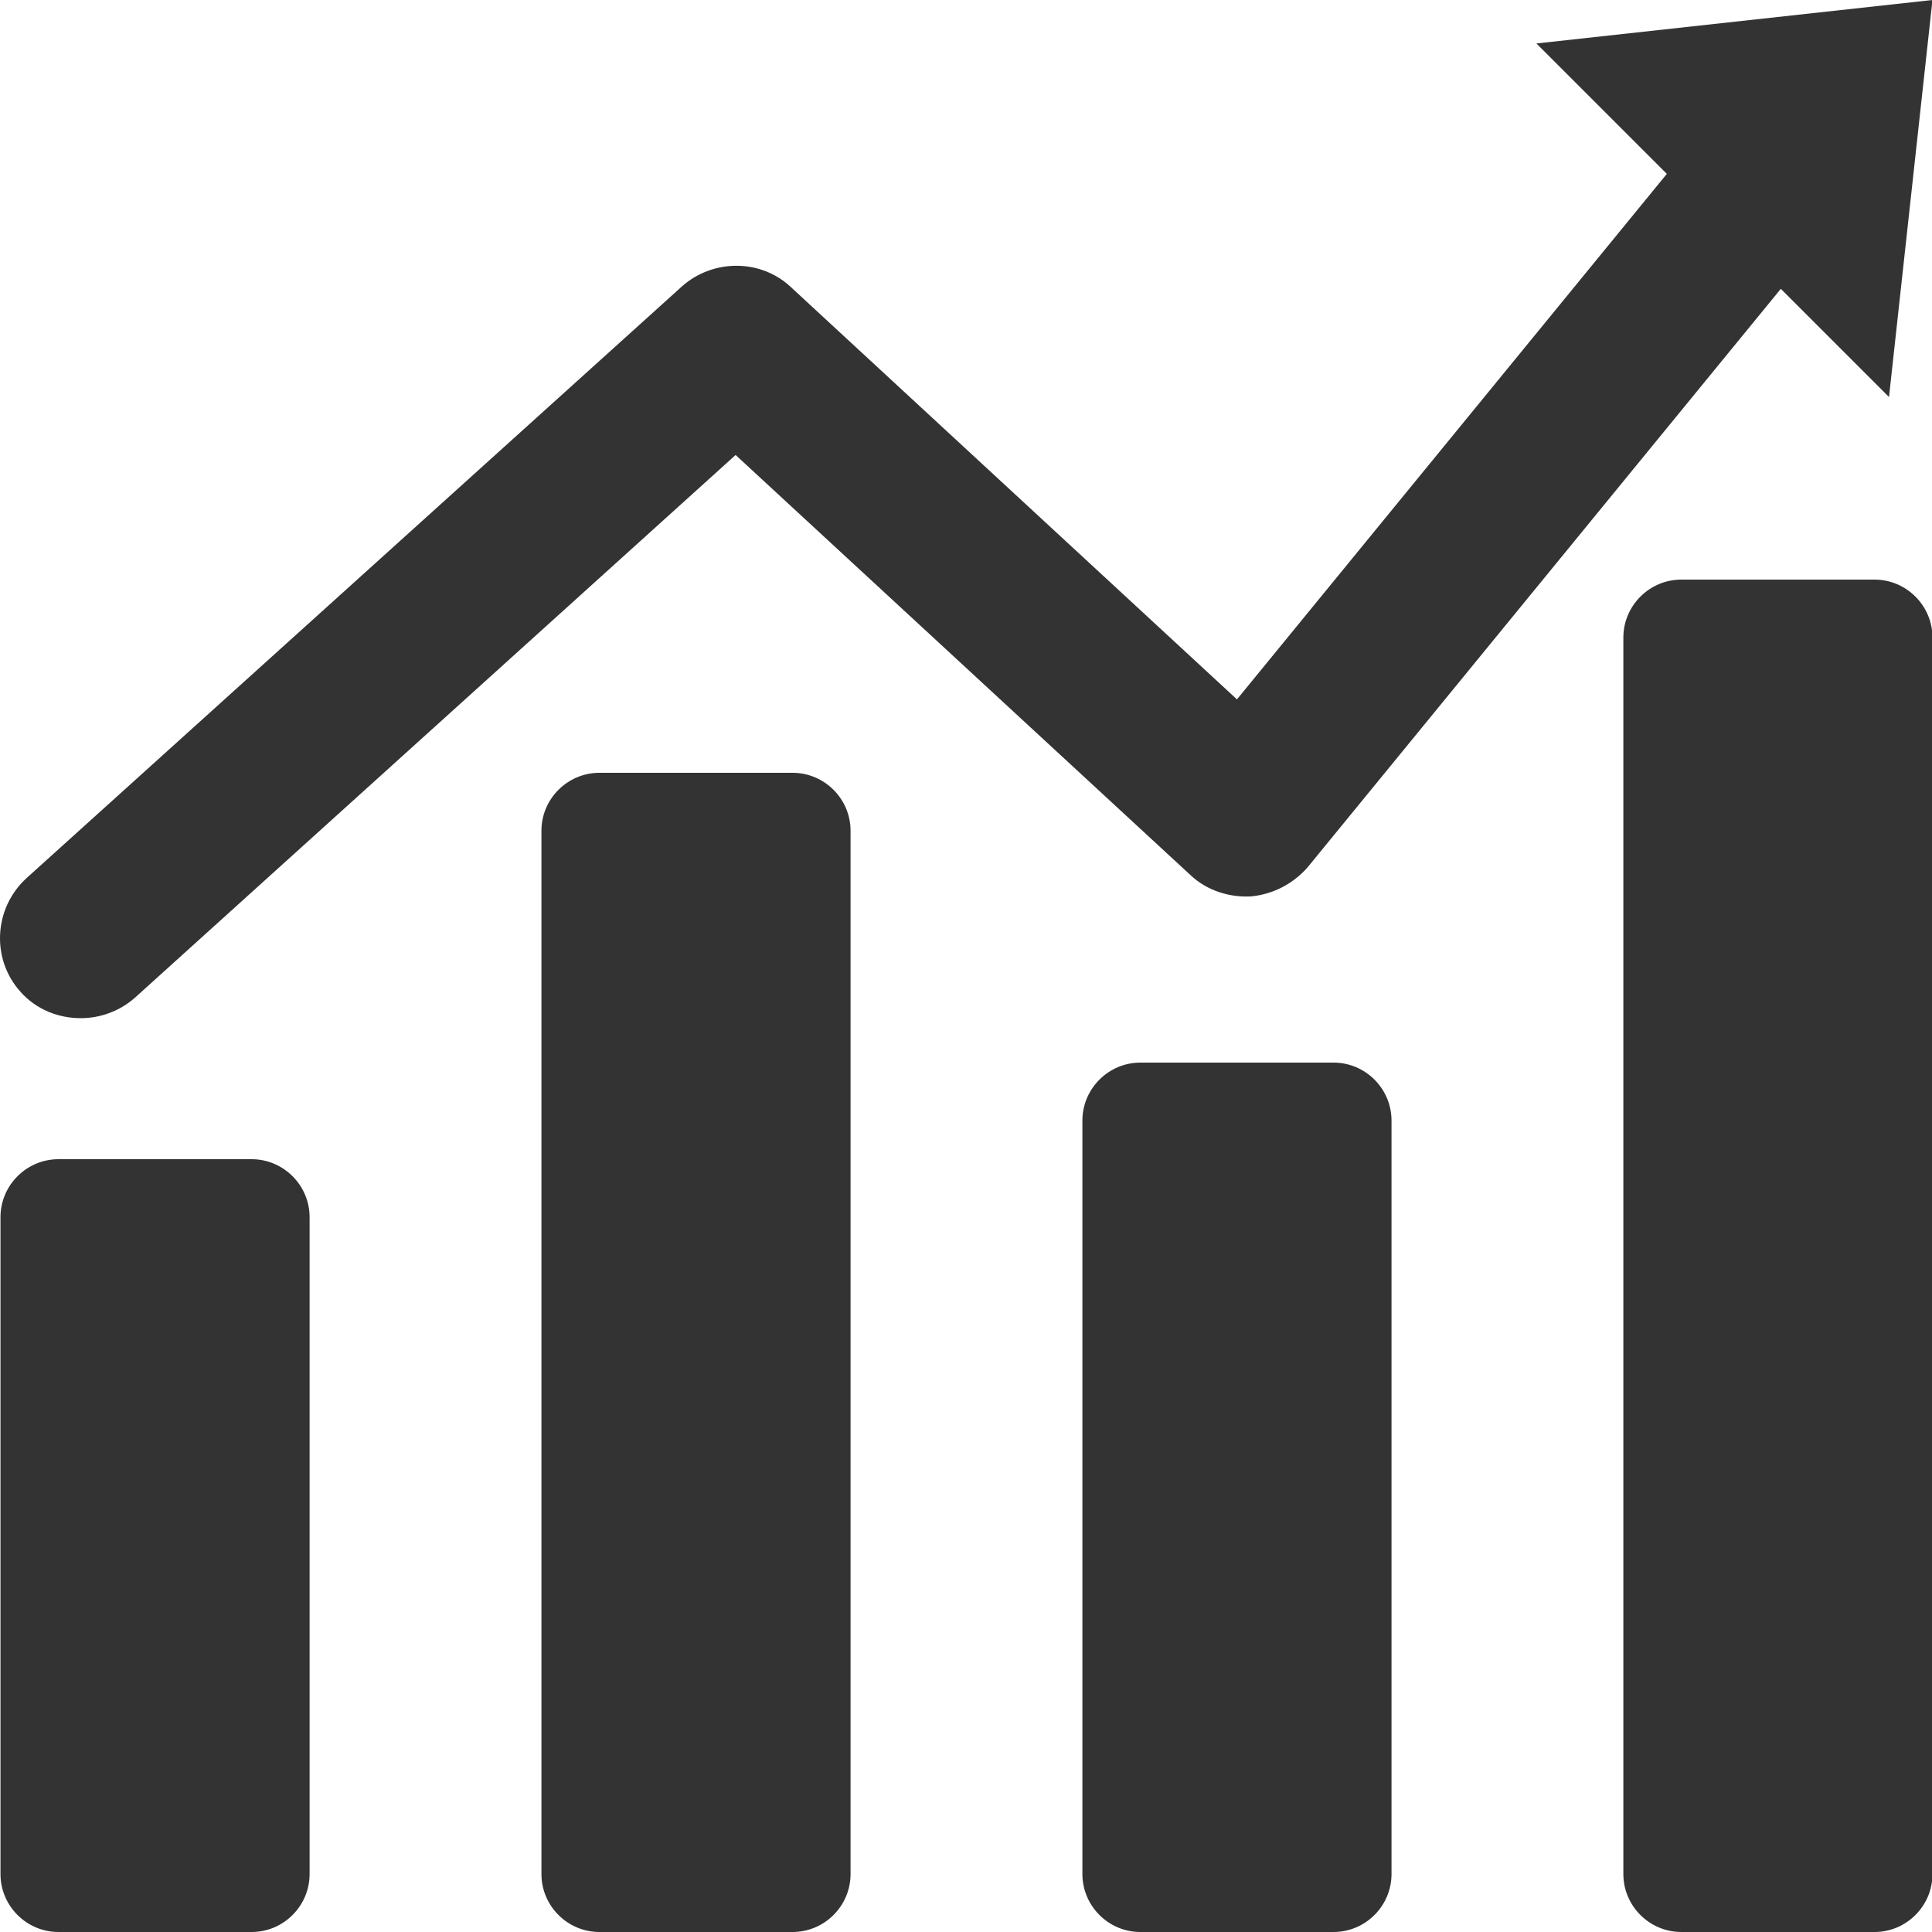
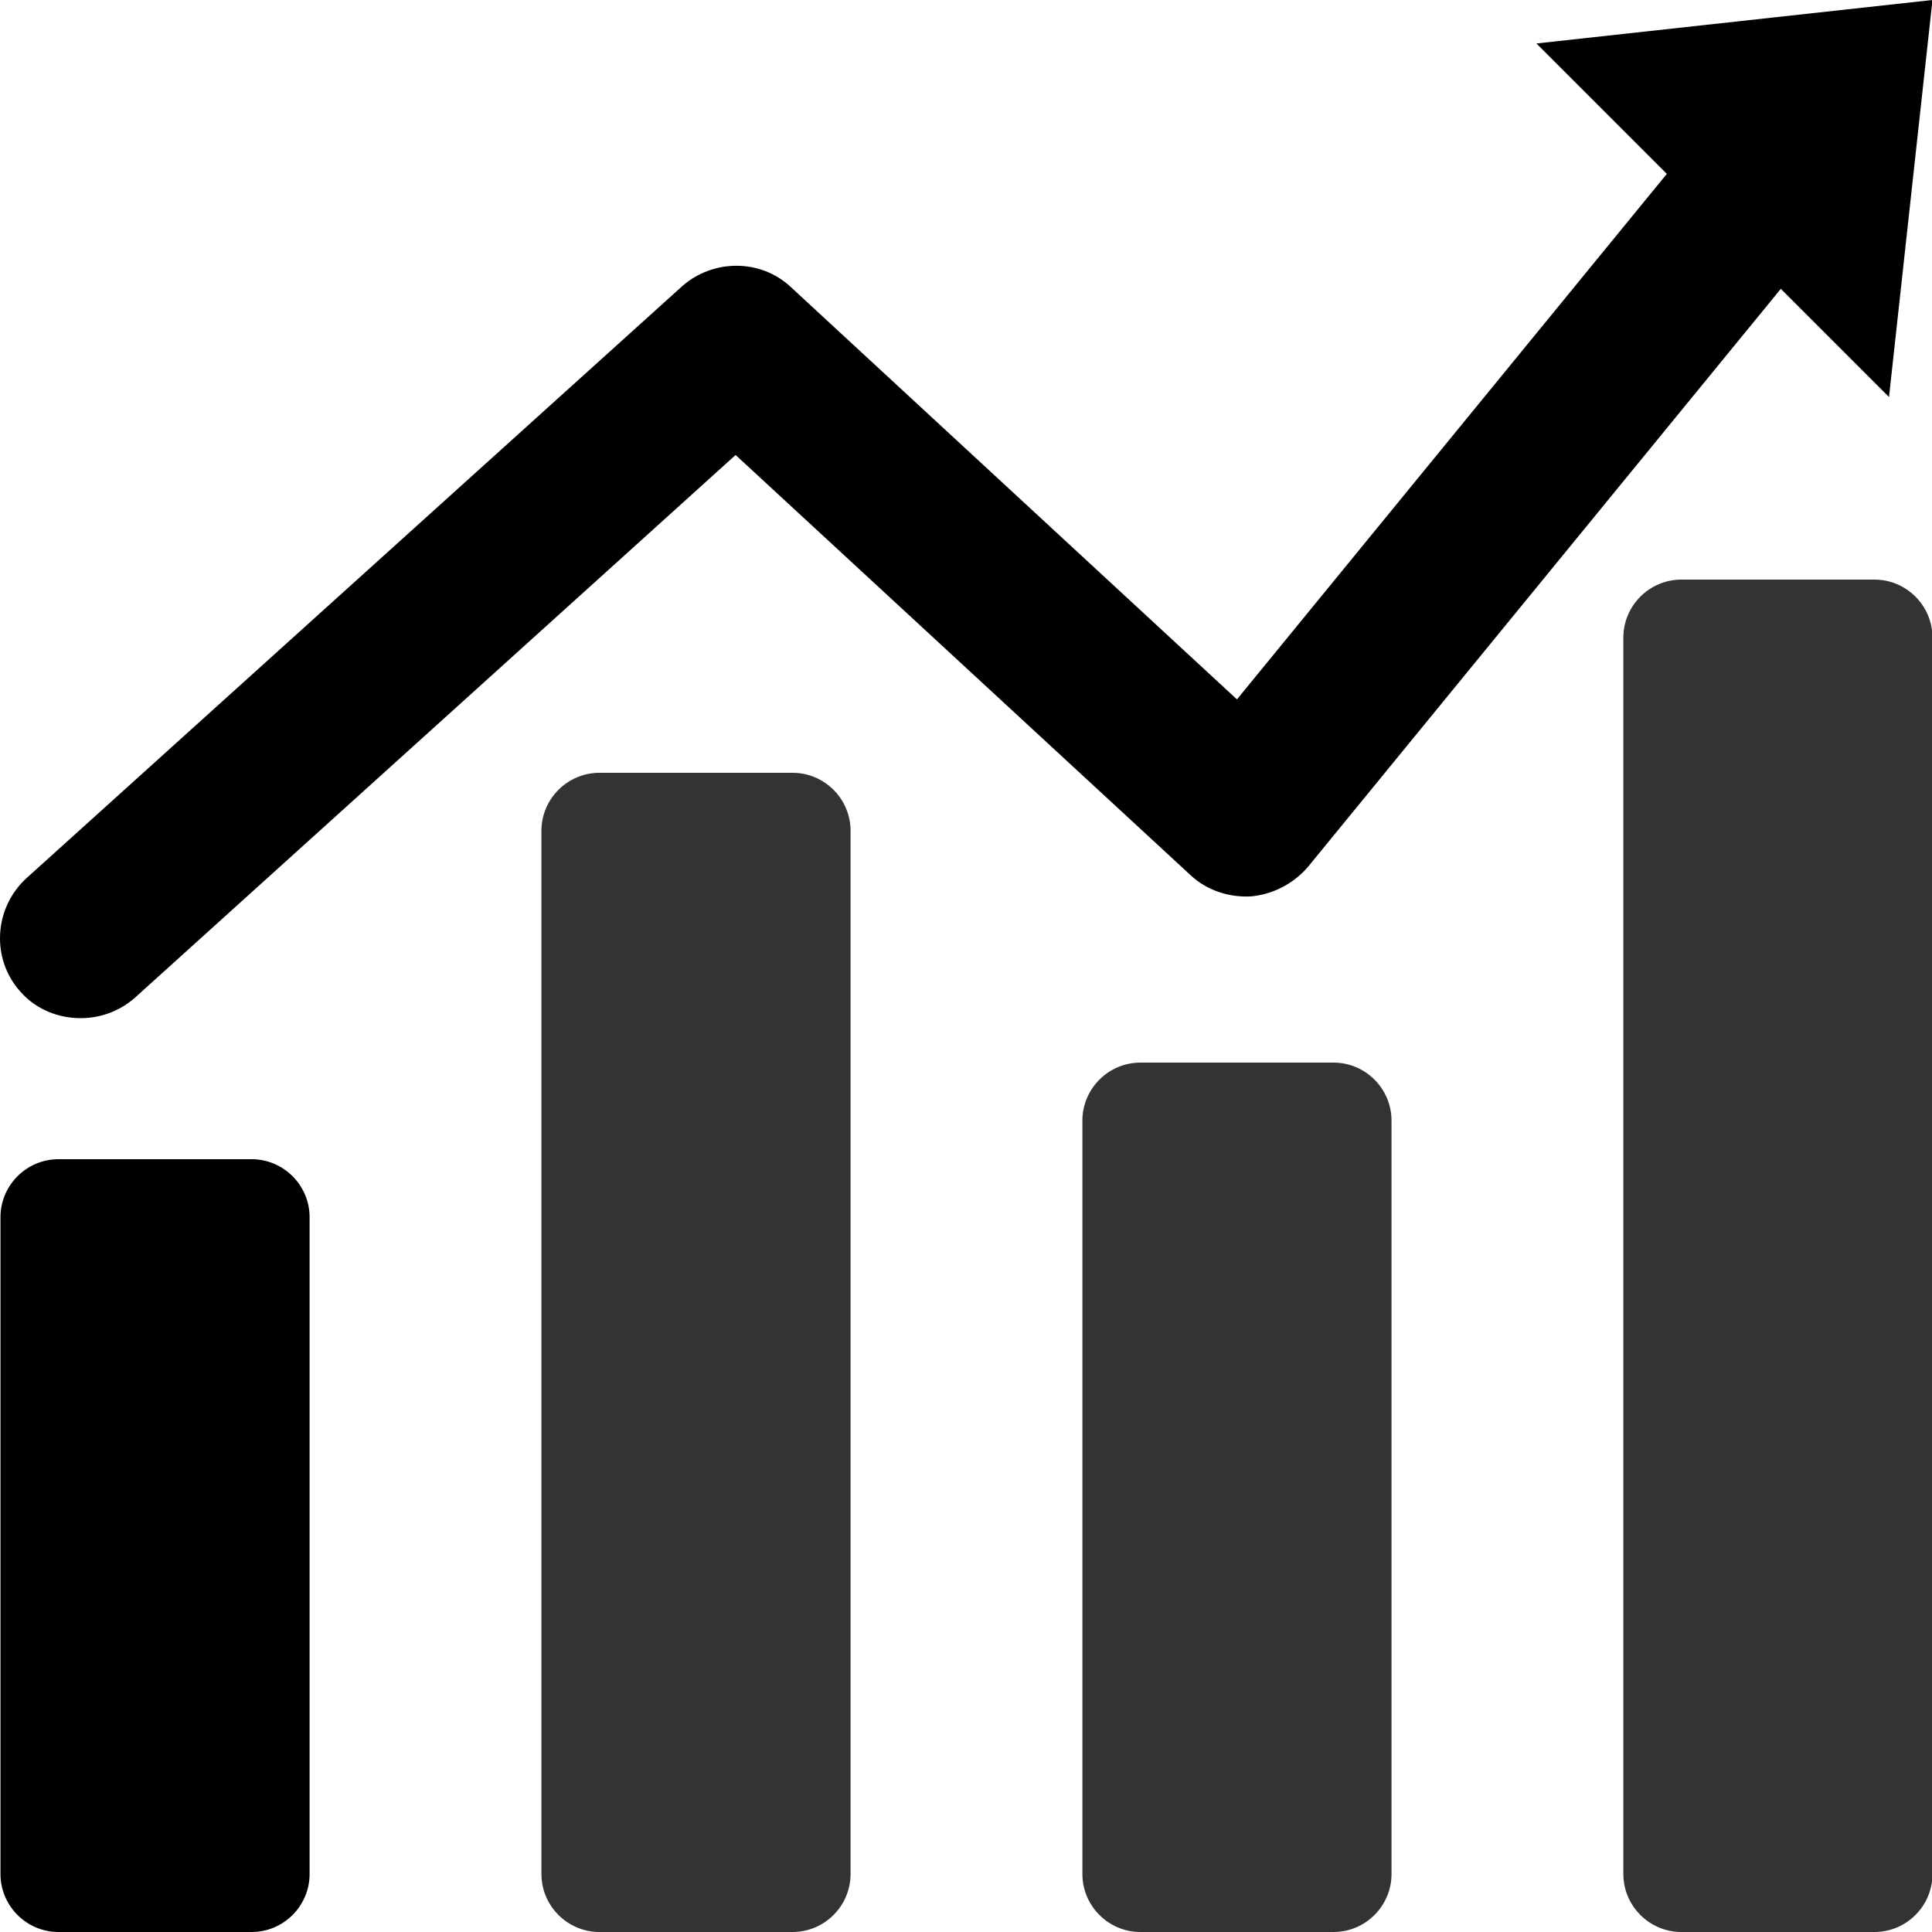
<svg xmlns="http://www.w3.org/2000/svg" class="icon" width="200px" height="200.00px" viewBox="0 0 1024 1024" version="1.1">
-   <path fill="#333333" d="M1024.252 0l-209.92 23.04L883.452 92.16 655.612 370.688 419.068 152.064c-15.872-14.848-40.96-14.848-57.344-0.512L14.076 465.408C-3.332 481.28-4.868 508.416 11.004 525.824c8.192 9.216 19.968 13.824 31.744 13.824 10.24 0 20.48-3.584 28.672-10.752l318.464-287.744 241.152 222.72c8.704 8.192 20.48 11.776 31.744 11.264 11.776-1.024 22.528-6.656 30.208-15.36l250.88-306.688 57.344 57.344L1024.252 0z m0 0M133.372 1024H30.972c-16.896 0-30.72-13.824-30.72-30.72v-348.16c0-16.896 13.824-30.72 30.72-30.72h102.4c16.896 0 30.72 13.824 30.72 30.72v348.16c0 16.896-13.824 30.72-30.72 30.72z" />
+   <path d="M1024.252 0l-209.92 23.04L883.452 92.16 655.612 370.688 419.068 152.064c-15.872-14.848-40.96-14.848-57.344-0.512L14.076 465.408C-3.332 481.28-4.868 508.416 11.004 525.824c8.192 9.216 19.968 13.824 31.744 13.824 10.24 0 20.48-3.584 28.672-10.752l318.464-287.744 241.152 222.72c8.704 8.192 20.48 11.776 31.744 11.264 11.776-1.024 22.528-6.656 30.208-15.36l250.88-306.688 57.344 57.344L1024.252 0z m0 0M133.372 1024H30.972c-16.896 0-30.72-13.824-30.72-30.72v-348.16c0-16.896 13.824-30.72 30.72-30.72h102.4c16.896 0 30.72 13.824 30.72 30.72v348.16c0 16.896-13.824 30.72-30.72 30.72z" />
  <path fill="#333333" d="M420.092 1024H317.692c-16.896 0-30.72-13.824-30.72-30.72V440.32c0-16.896 13.824-30.72 30.72-30.72h102.4c16.896 0 30.72 13.824 30.72 30.72v552.96c0 16.896-13.824 30.72-30.72 30.72zM706.812 1024h-102.4c-16.896 0-30.72-13.824-30.72-30.72v-399.36c0-16.896 13.824-30.72 30.72-30.72h102.4c16.896 0 30.72 13.824 30.72 30.72v399.36c0 16.896-13.824 30.72-30.72 30.72zM993.532 1024h-102.4c-16.896 0-30.72-13.824-30.72-30.72V337.92c0-16.896 13.824-30.72 30.72-30.72h102.4c16.896 0 30.72 13.824 30.72 30.72v655.36c0 16.896-13.824 30.72-30.72 30.72z" />
</svg>
